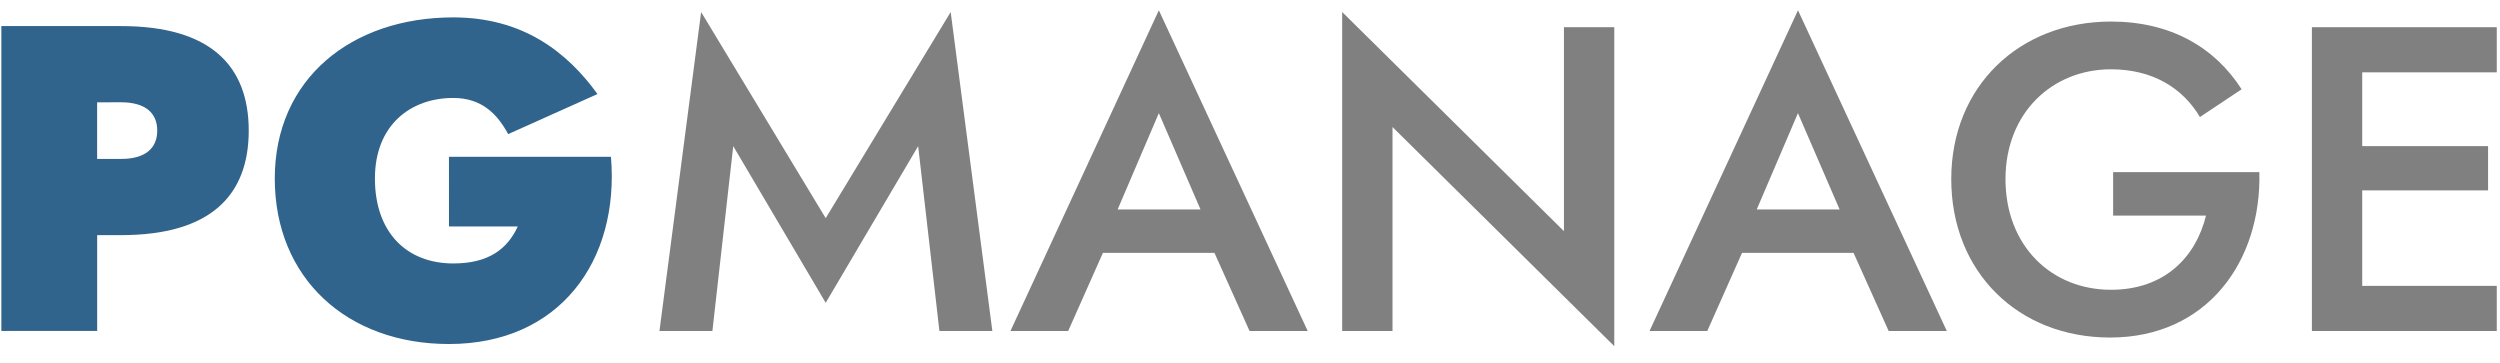
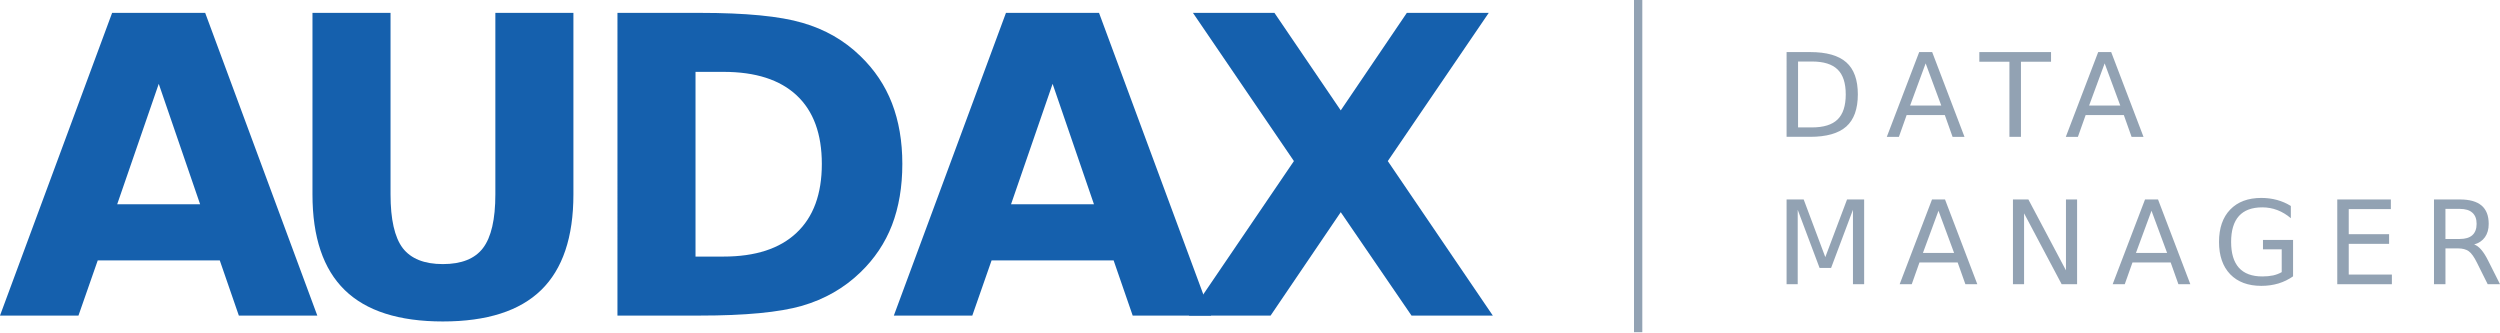
- <svg xmlns="http://www.w3.org/2000/svg" version="1.1" x="0px" y="0px" width="62" height="9" viewBox="0 0 62 9" fill="none" enable-background="new 0 0 72 28" xml:space="preserve" id="svg14">
+ <svg xmlns="http://www.w3.org/2000/svg" width="301.034" height="40" viewBox="0 0 301.034 40" role="img" aria-label="Welcome to Audax Data Manager" version="1.1" id="svg14">
  <defs id="defs18" />
-   <g id="g837" transform="matrix(1.031476,0,0,1.031476,-6.349351,-10.18354)" style="stroke-width:0.969">
-     <path d="m 6.188,10.5 v 7.33 h 2.304 v -2.304 h 0.576 c 2.147,0 3.068,-0.953 3.068,-2.513 0,-1.56 -0.921,-2.513 -3.068,-2.513 z m 2.879,1.832 c 0.576,0 0.869,0.251 0.869,0.681 0,0.429 -0.293,0.681 -0.869,0.681 h -0.576 v -1.361 z" id="path914" style="fill:#31648c;stroke:none;stroke-width:0.969;stroke-opacity:1" />
-     <path d="m 16.951,15.317 h 1.654 c -0.251,0.544 -0.702,0.89 -1.55,0.89 -1.131,0 -1.885,-0.754 -1.885,-2.042 0,-1.288 0.859,-1.937 1.885,-1.937 0.702,0 1.068,0.408 1.319,0.869 l 2.147,-0.963 c -0.733,-1.016 -1.801,-1.843 -3.466,-1.843 -2.45,0 -4.293,1.476 -4.293,3.874 0,2.398 1.738,3.979 4.188,3.979 2.66,0 4.105,-2 3.895,-4.502 h -3.895 z" id="path916" style="fill:#31648c;stroke:none;stroke-width:0.969;stroke-opacity:1" />
-     <path d="m 23.785,13.386 2.223,3.767 2.223,-3.767 0.511,4.445 h 1.273 l -1.002,-7.669 -3.005,4.956 -2.995,-4.956 -1.002,7.669 h 1.273 z" id="path863" style="fill:#808080;stroke:none;stroke-width:0.969;stroke-opacity:1" />
-     <path d="m 36.199,17.831 h 1.398 L 34.018,10.12 30.45,17.831 h 1.388 l 0.835,-1.878 h 2.682 z m -2.181,-5.238 1.002,2.316 h -1.993 z" id="path865" style="fill:#808080;stroke:none;stroke-width:0.969;stroke-opacity:1" />
-     <path d="m 43.758,10.527 v 4.904 L 38.426,10.162 V 17.831 h 1.21 v -4.904 l 5.332,5.269 v -7.669 z" id="path867" style="fill:#808080;stroke:none;stroke-width:0.969;stroke-opacity:1" />
-     <path d="m 51.565,17.831 h 1.398 L 49.385,10.12 45.816,17.831 h 1.388 l 0.835,-1.878 h 2.682 z m -2.181,-5.238 1.002,2.316 h -1.993 z" id="path869" style="fill:#808080;stroke:none;stroke-width:0.969;stroke-opacity:1" />
-     <path d="m 56.962,15.056 h 2.233 c -0.24,0.981 -0.981,1.784 -2.285,1.784 -1.44,0 -2.536,-1.064 -2.536,-2.661 0,-1.596 1.127,-2.64 2.536,-2.64 1.012,0 1.732,0.459 2.139,1.148 l 1.002,-0.668 c -0.647,-1.012 -1.711,-1.628 -3.141,-1.628 -2.202,0 -3.84,1.555 -3.84,3.788 0,2.233 1.607,3.809 3.819,3.809 2.337,0 3.642,-1.836 3.589,-3.976 h -3.516 z" id="path871" style="fill:#808080;stroke:none;stroke-width:0.969;stroke-opacity:1" />
-     <path d="M 61.741,10.527 V 17.831 h 4.445 V 16.746 H 62.951 V 14.45 H 65.977 v -1.064 h -3.026 v -1.774 h 3.235 v -1.085 z" id="path873" style="fill:#808080;stroke:none;stroke-width:0.969;stroke-opacity:1" />
+   <g aria-label="AUDAX" id="text6" style="font-weight:700;font-size:50px;font-family:Jost, sans-serif;letter-spacing:0.75;fill:#1560ad" transform="translate(-0.2441406,-22)">
+     <path d="M 26.709,53.359 H 12.012 L 9.692,60 H 0.244 L 13.745,23.55 H 24.951 L 38.452,60 H 29.004 Z M 14.355,46.597 H 24.341 L 19.36,32.095 Z" id="path6278" />
+     <path d="m 37.871,23.55 h 9.399 v 21.851 q 0,4.517 1.465,6.47 1.489,1.929 4.834,1.929 3.369,0 4.834,-1.929 1.489,-1.953 1.489,-6.47 V 23.55 h 9.399 v 21.851 q 0,7.739 -3.882,11.523 -3.882,3.784 -11.841,3.784 -7.935,0 -11.816,-3.784 -3.882,-3.784 -3.882,-11.523 z" id="path6280" />
+     <path d="m 83.994,30.654 v 22.241 h 3.369 q 5.762,0 8.789,-2.856 3.052,-2.856 3.052,-8.301 0,-5.42 -3.027,-8.252 -3.027,-2.832 -8.813,-2.832 z m -9.399,-7.104 h 9.912 q 8.301,0 12.354,1.196 4.077,1.172 6.982,4.004 2.563,2.466 3.809,5.688 1.245,3.223 1.245,7.3 0,4.126 -1.245,7.373 -1.245,3.223 -3.809,5.688 -2.93,2.832 -7.031,4.028 Q 92.709,60 84.506,60 h -9.912 z" id="path6282" />
+     <path d="M 134.34,53.359 H 119.643 L 117.323,60 h -9.448 l 13.501,-36.45 h 11.206 L 146.083,60 h -9.448 z M 121.987,46.597 h 9.985 l -4.98,-14.502 z" id="path6284" />
+     <path d="M 167.353,41.396 179.999,60 h -9.79 L 161.688,47.549 153.241,60 h -9.839 L 156.049,41.396 143.891,23.55 h 9.814 l 7.983,11.743 7.959,-11.743 h 9.863 z" id="path6286" />
+   </g>
+   <path id="rect8" style="fill:#4a6480;fill-opacity:0.6" d="m 196.756,0 h 1 v 40 h -1 z" />
+   <g aria-label="DATA" id="text10" style="font-size:14px;font-family:Jost, sans-serif;letter-spacing:2.8;fill:#4a6480;fill-opacity:0.6" transform="translate(-0.2441406,-20.72319)">
+     <path d="m 216.755,28.129 v 7.937 h 1.668 q 2.112,0 3.09,-0.957 0.984,-0.957 0.984,-3.021 0,-2.051 -0.984,-3.001 -0.978,-0.957 -3.09,-0.957 z m -1.381,-1.135 h 2.837 q 2.967,0 4.354,1.237 1.388,1.23 1.388,3.855 0,2.639 -1.395,3.876 -1.395,1.237 -4.348,1.237 h -2.837 z" id="path6268" style="fill:#4a6480;fill-opacity:0.6" />
+     <path d="m 232.119,28.354 -1.873,5.079 h 3.753 z m -0.779,-1.36 h 1.565 l 3.89,10.206 h -1.436 l -0.93,-2.618 h -4.601 l -0.93,2.618 h -1.456 z" id="path6270" style="fill:#4a6480;fill-opacity:0.6" />
+     <path d="m 238.583,26.994 h 8.634 v 1.162 h -3.623 v 9.044 h -1.388 v -9.044 h -3.623 z" id="path6272" style="fill:#4a6480;fill-opacity:0.6" />
+     <path d="m 253.674,28.354 -1.873,5.079 h 3.753 z m -0.779,-1.36 h 1.565 l 3.89,10.206 h -1.436 l -0.93,-2.618 h -4.601 l -0.93,2.618 h -1.456 z" id="path6274" style="fill:#4a6480;fill-opacity:0.6" />
+   </g>
+   <g aria-label="MANAGER" id="text12" style="font-size:14px;font-family:Jost, sans-serif;letter-spacing:2.8;fill:#4a6480;fill-opacity:0.6" transform="translate(-0.2441406,-23.27681)">
+     <path d="m 215.374,47.294 h 2.058 l 2.604,6.945 2.618,-6.945 h 2.058 V 57.5 h -1.347 v -8.962 l -2.632,7 h -1.388 l -2.632,-7 V 57.5 h -1.34 z" id="path6253" style="fill:#4a6480;fill-opacity:0.6" />
+     <path d="m 233.664,48.654 -1.873,5.079 h 3.753 z m -0.779,-1.36 h 1.565 L 238.34,57.5 h -1.436 l -0.93,-2.618 h -4.601 L 230.445,57.5 h -1.456 z" id="path6255" style="fill:#4a6480;fill-opacity:0.6" />
+     <path d="m 242.63,47.294 h 1.859 l 4.525,8.538 v -8.538 h 1.34 V 57.5 h -1.859 l -4.525,-8.538 V 57.5 h -1.34 z" id="path6257" style="fill:#4a6480;fill-opacity:0.6" />
+     <path d="m 259.314,48.654 -1.873,5.079 h 3.753 z m -0.779,-1.36 h 1.565 L 263.99,57.5 h -1.436 l -0.93,-2.618 h -4.601 L 256.094,57.5 h -1.456 z" id="path6259" style="fill:#4a6480;fill-opacity:0.6" />
+     <path d="m 274.993,56.044 v -2.741 h -2.256 v -1.135 h 3.623 v 4.382 q -0.8,0.567 -1.764,0.861 -0.964,0.287 -2.058,0.287 -2.393,0 -3.746,-1.395 -1.347,-1.401 -1.347,-3.896 0,-2.502 1.347,-3.896 1.354,-1.401 3.746,-1.401 0.998,0 1.894,0.246 0.902,0.246 1.661,0.725 v 1.47 q -0.766,-0.649 -1.627,-0.978 -0.861,-0.328 -1.812,-0.328 -1.873,0 -2.816,1.046 -0.937,1.046 -0.937,3.117 0,2.064 0.937,3.11 0.943,1.046 2.816,1.046 0.731,0 1.306,-0.123 0.574,-0.13 1.032,-0.396 z" id="path6261" style="fill:#4a6480;fill-opacity:0.6" />
+     <path d="m 281.683,47.294 h 6.453 v 1.162 h -5.072 v 3.021 h 4.86 v 1.162 h -4.86 v 3.698 h 5.195 V 57.5 h -6.576 z" id="path6263" style="fill:#4a6480;fill-opacity:0.6" />
+     <path d="m 298.168,52.715 q 0.444,0.15 0.861,0.643 0.424,0.492 0.848,1.354 L 301.279,57.5 h -1.483 l -1.306,-2.618 q -0.506,-1.025 -0.984,-1.36 -0.472,-0.335 -1.292,-0.335 h -1.504 V 57.5 h -1.381 V 47.294 h 3.117 q 1.75,0 2.611,0.731 0.861,0.731 0.861,2.208 0,0.964 -0.451,1.6 -0.444,0.636 -1.299,0.882 z m -3.459,-4.286 v 3.623 h 1.736 q 0.998,0 1.504,-0.458 0.513,-0.465 0.513,-1.36 0,-0.896 -0.513,-1.347 -0.506,-0.458 -1.504,-0.458 z" id="path6265" style="fill:#4a6480;fill-opacity:0.6" />
  </g>
</svg>
